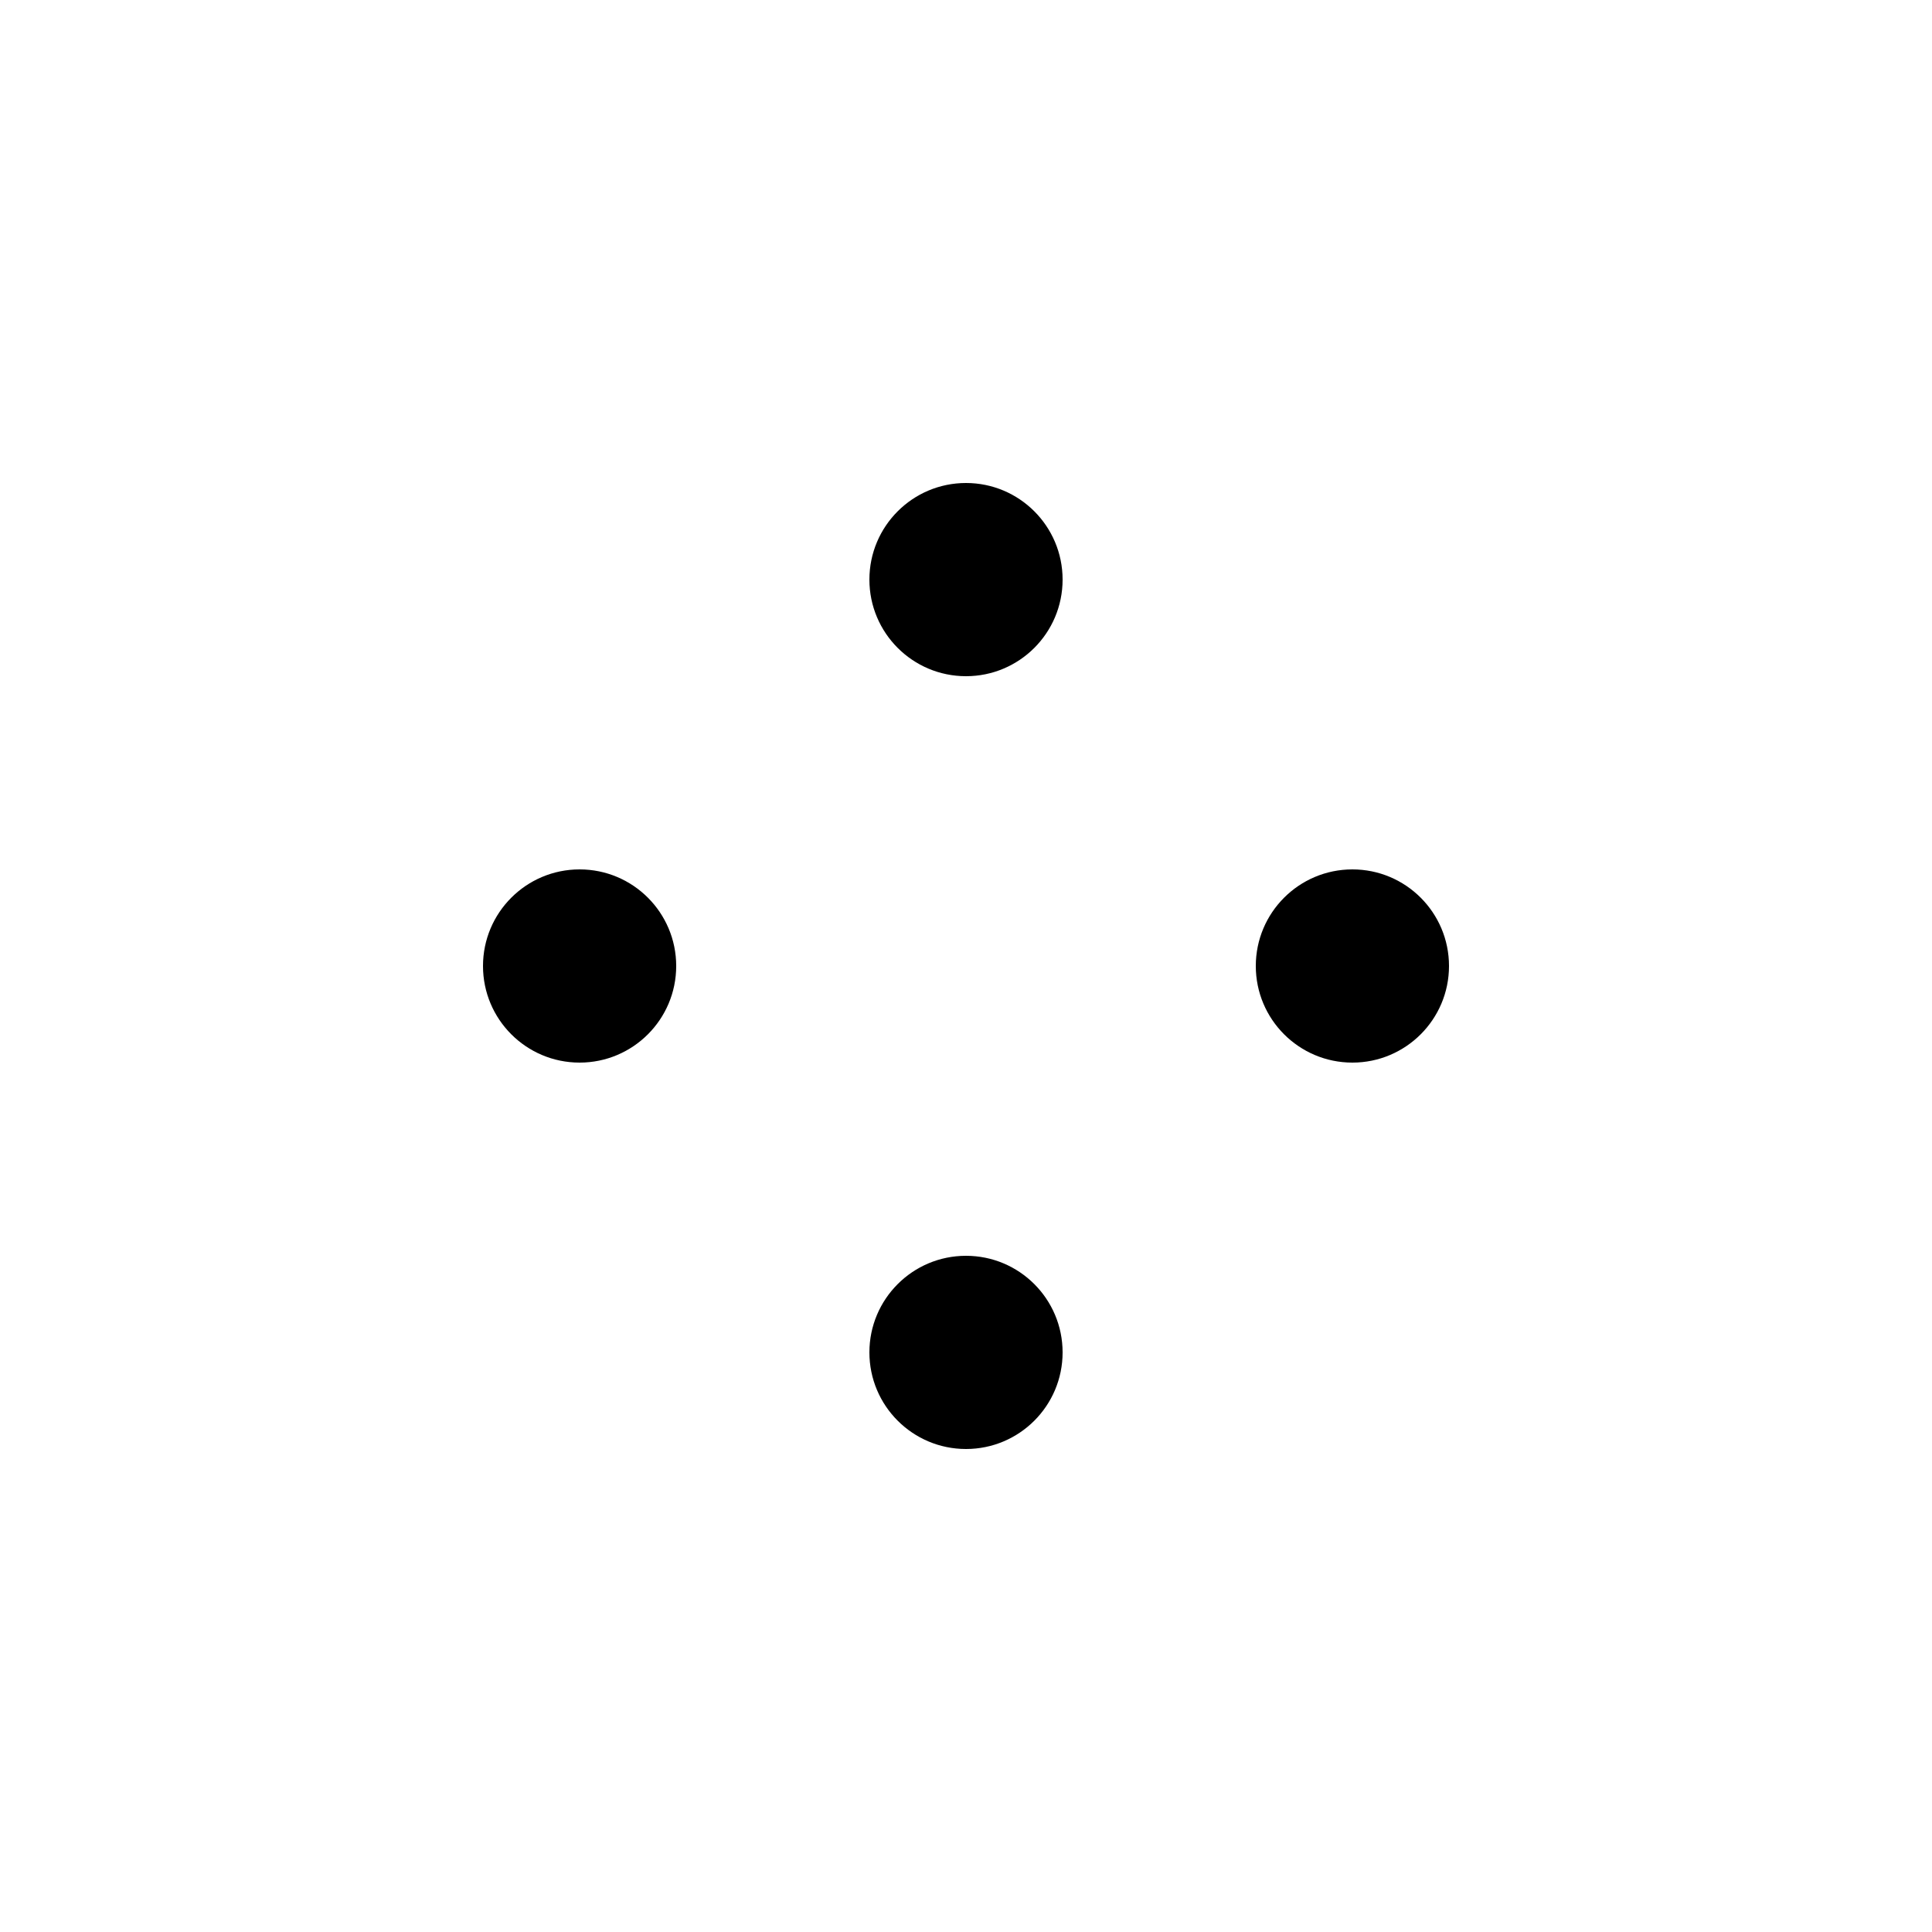
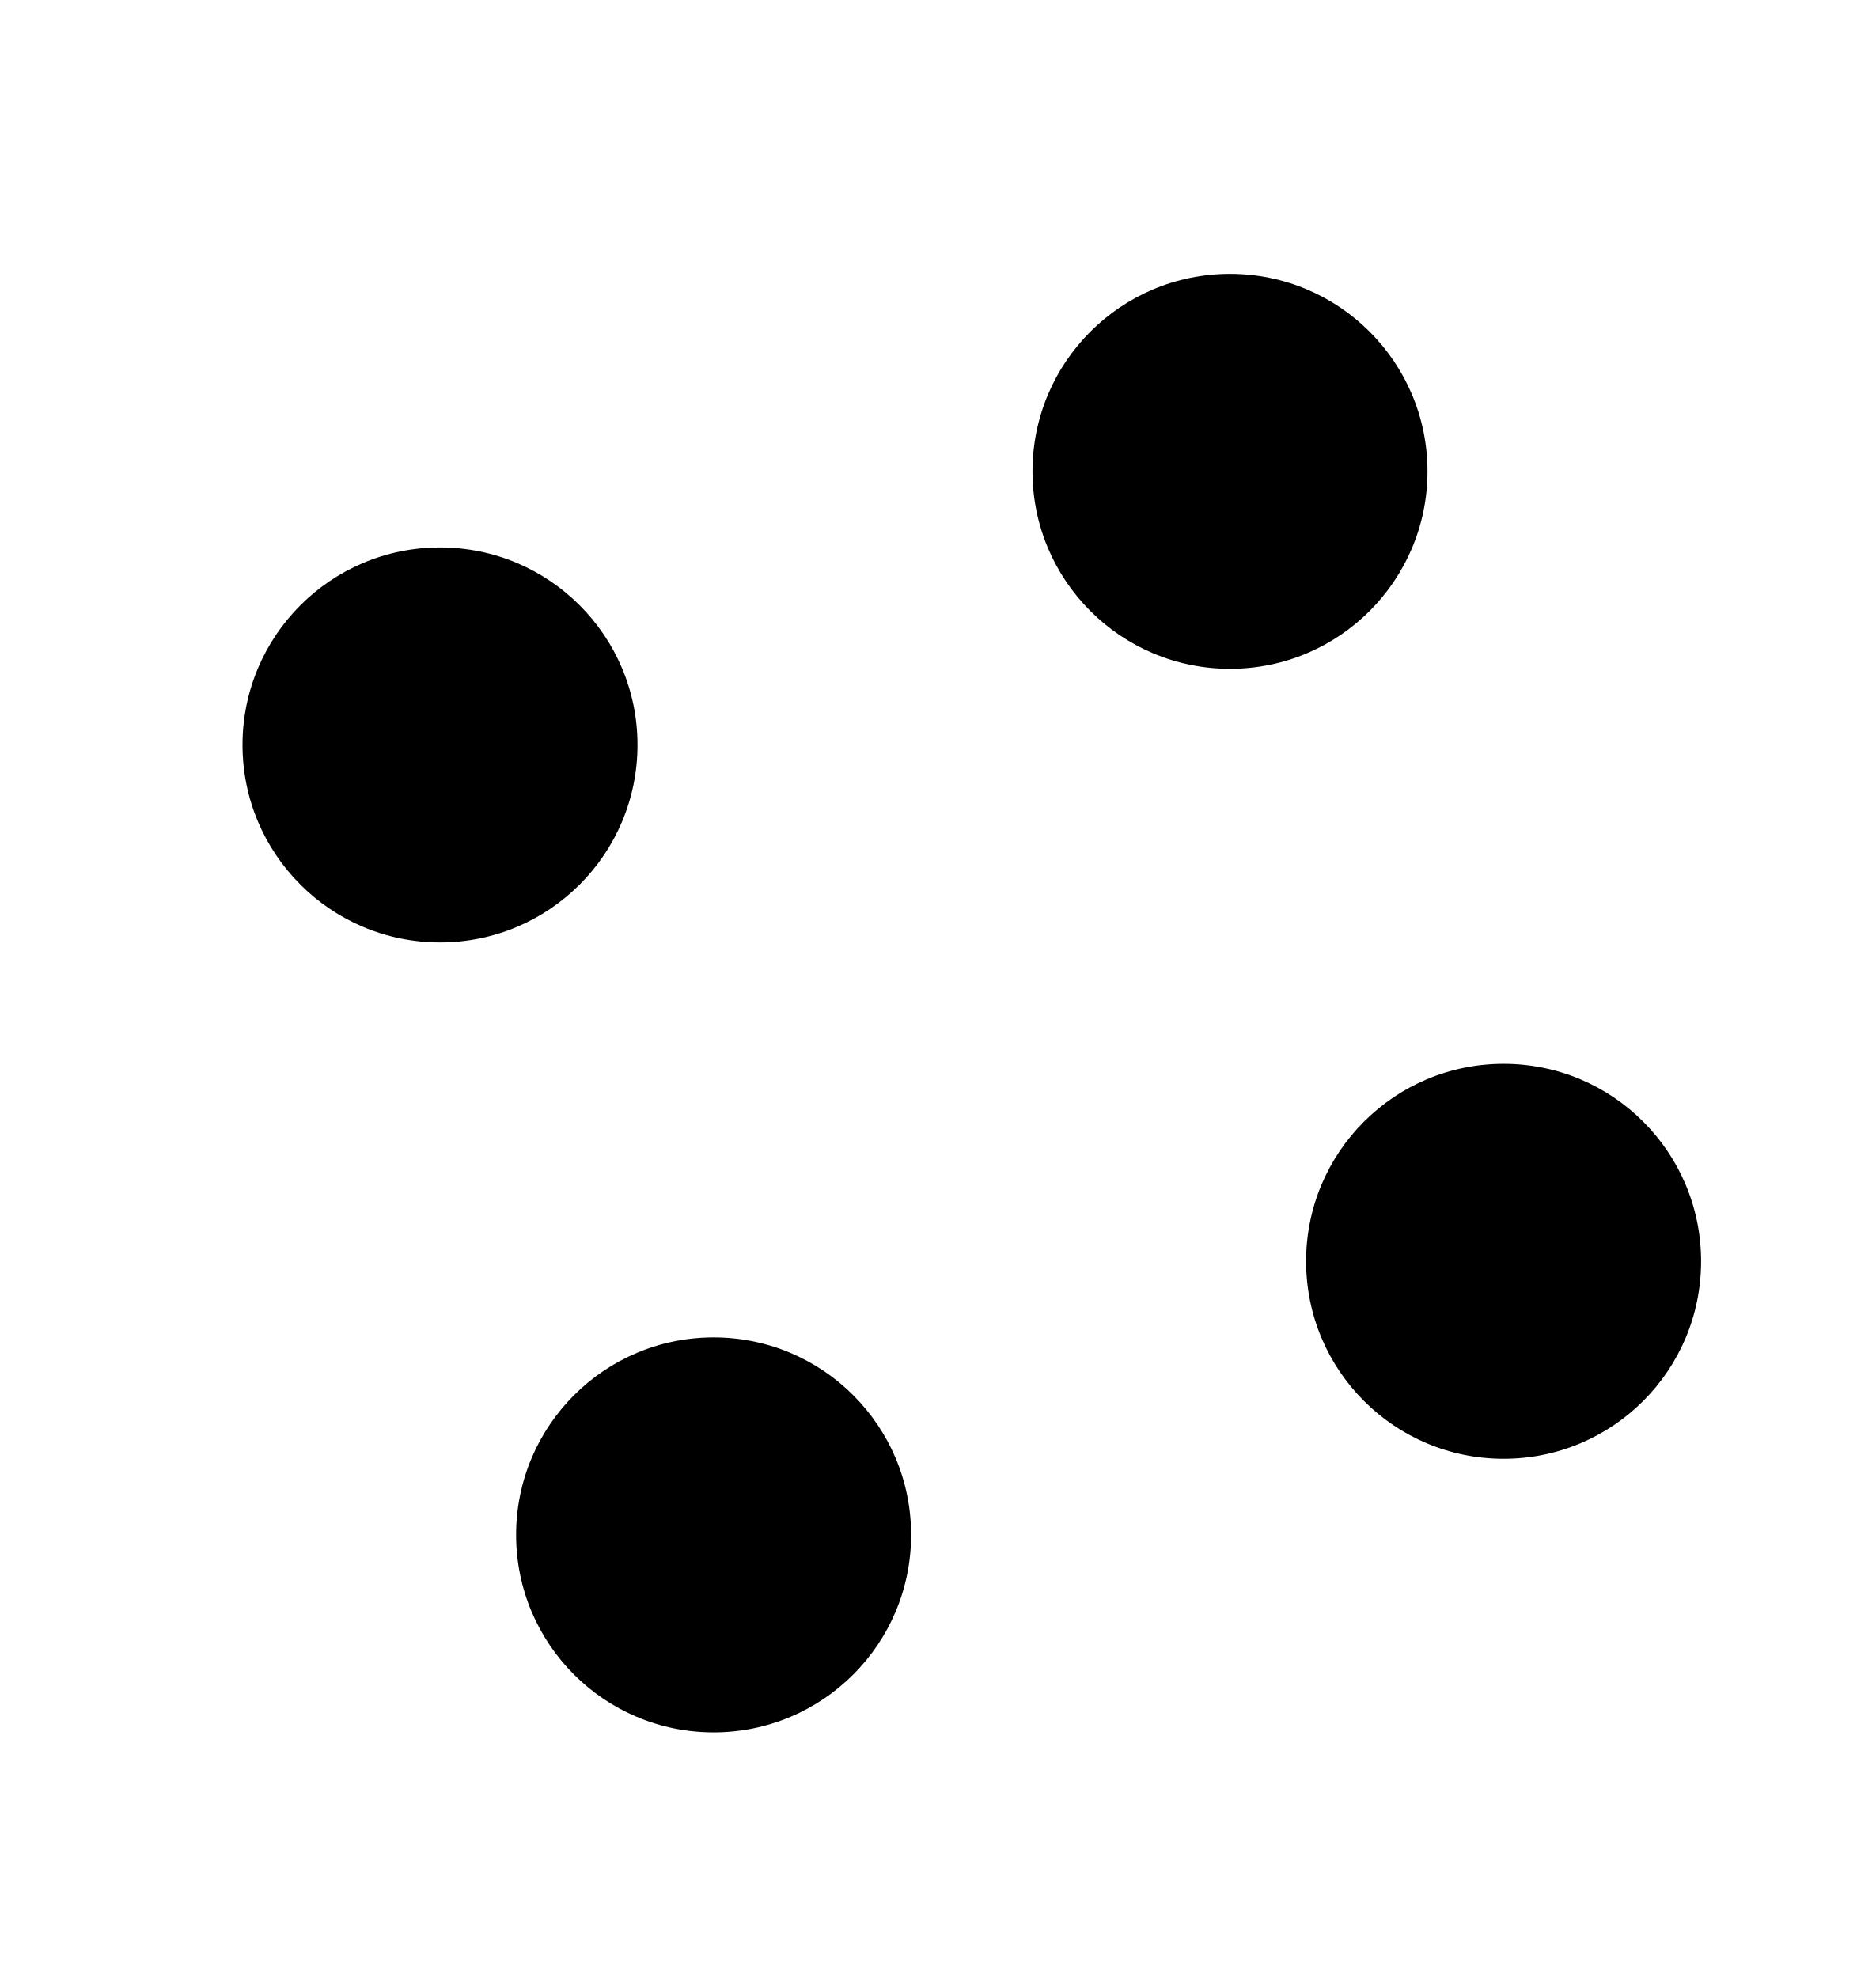
- <svg xmlns="http://www.w3.org/2000/svg" width="120px" height="120px" viewBox="0 0 100 100" preserveAspectRatio="xMidYMid" class="uil-balls">
-   <rect x="0" y="0" width="100" height="100" fill="none" class="bk" />
-   <g transform="rotate(0 50 50)">
-     <circle r="5" cx="30" cy="50">
-       <animateTransform attributeName="transform" type="translate" begin="0s" repeatCount="indefinite" dur="1s" values="0 0;20 -20" keyTimes="0;1" />
-       <animate attributeName="fill" dur="1s" begin="0s" repeatCount="indefinite" keyTimes="0;1" values="#fefefe;#cec9c9" />
-     </circle>
-   </g>
-   <g transform="rotate(90 50 50)">
-     <circle r="5" cx="30" cy="50">
-       <animateTransform attributeName="transform" type="translate" begin="0s" repeatCount="indefinite" dur="1s" values="0 0;20 -20" keyTimes="0;1" />
-       <animate attributeName="fill" dur="1s" begin="0s" repeatCount="indefinite" keyTimes="0;1" values="#cec9c9;#3c302e" />
-     </circle>
-   </g>
-   <g transform="rotate(180 50 50)">
-     <circle r="5" cx="30" cy="50">
-       <animateTransform attributeName="transform" type="translate" begin="0s" repeatCount="indefinite" dur="1s" values="0 0;20 -20" keyTimes="0;1" />
-       <animate attributeName="fill" dur="1s" begin="0s" repeatCount="indefinite" keyTimes="0;1" values="#3c302e;#bb171a" />
-     </circle>
-   </g>
-   <g transform="rotate(270 50 50)">
-     <circle r="5" cx="30" cy="50">
-       <animateTransform attributeName="transform" type="translate" begin="0s" repeatCount="indefinite" dur="1s" values="0 0;20 -20" keyTimes="0;1" />
-       <animate attributeName="fill" dur="1s" begin="0s" repeatCount="indefinite" keyTimes="0;1" values="#bb171a;#fefefe" />
-     </circle>
+ <svg xmlns="http://www.w3.org/2000/svg" width="47.492" height="50.079" preserveAspectRatio="xMidYMid">
+   <rect id="backgroundrect" width="100%" height="100%" x="0" y="0" fill="none" stroke="none" />
+   <g class="currentLayer">
+     <rect x="-25.397" y="-24.603" width="100" height="100" fill="none" class="bk" id="svg_1" />
+     <g id="svg_2" class="">
+       <circle r="5" cx="4.603" cy="25.397" id="svg_3" transform="translate(6.53675 -6.53675)">
+         <animateTransform attributeName="transform" type="translate" begin="0s" repeatCount="indefinite" dur="1s" values="0 0;20 -20" keyTimes="0;1" />
+         <animate attributeName="fill" dur="1s" begin="0s" repeatCount="indefinite" keyTimes="0;1" values="#fefefe;#cec9c9" />
+       </circle>
+     </g>
+     <g transform="rotate(90 24.60317,25.39683) " id="svg_4" class="">
+       <circle r="5" cx="4.603" cy="25.397" id="svg_5" transform="translate(6.53675 -6.53675)">
+         <animateTransform attributeName="transform" type="translate" begin="0s" repeatCount="indefinite" dur="1s" values="0 0;20 -20" keyTimes="0;1" />
+         <animate attributeName="fill" dur="1s" begin="0s" repeatCount="indefinite" keyTimes="0;1" values="#cec9c9;#3c302e" />
+       </circle>
+     </g>
+     <g transform="rotate(180 24.60317,25.39683) " id="svg_6" class="">
+       <circle r="5" cx="4.603" cy="25.397" id="svg_7" transform="translate(6.53675 -6.53675)">
+         <animateTransform attributeName="transform" type="translate" begin="0s" repeatCount="indefinite" dur="1s" values="0 0;20 -20" keyTimes="0;1" />
+         <animate attributeName="fill" dur="1s" begin="0s" repeatCount="indefinite" keyTimes="0;1" values="#3c302e;#bb171a" />
+       </circle>
+     </g>
+     <g transform="rotate(270 24.60317,25.39683) " id="svg_8" class="">
+       <circle r="5" cx="4.603" cy="25.397" id="svg_9" transform="translate(6.53675 -6.53675)">
+         <animateTransform attributeName="transform" type="translate" begin="0s" repeatCount="indefinite" dur="1s" values="0 0;20 -20" keyTimes="0;1" />
+         <animate attributeName="fill" dur="1s" begin="0s" repeatCount="indefinite" keyTimes="0;1" values="#bb171a;#fefefe" />
+       </circle>
+     </g>
  </g>
</svg>
